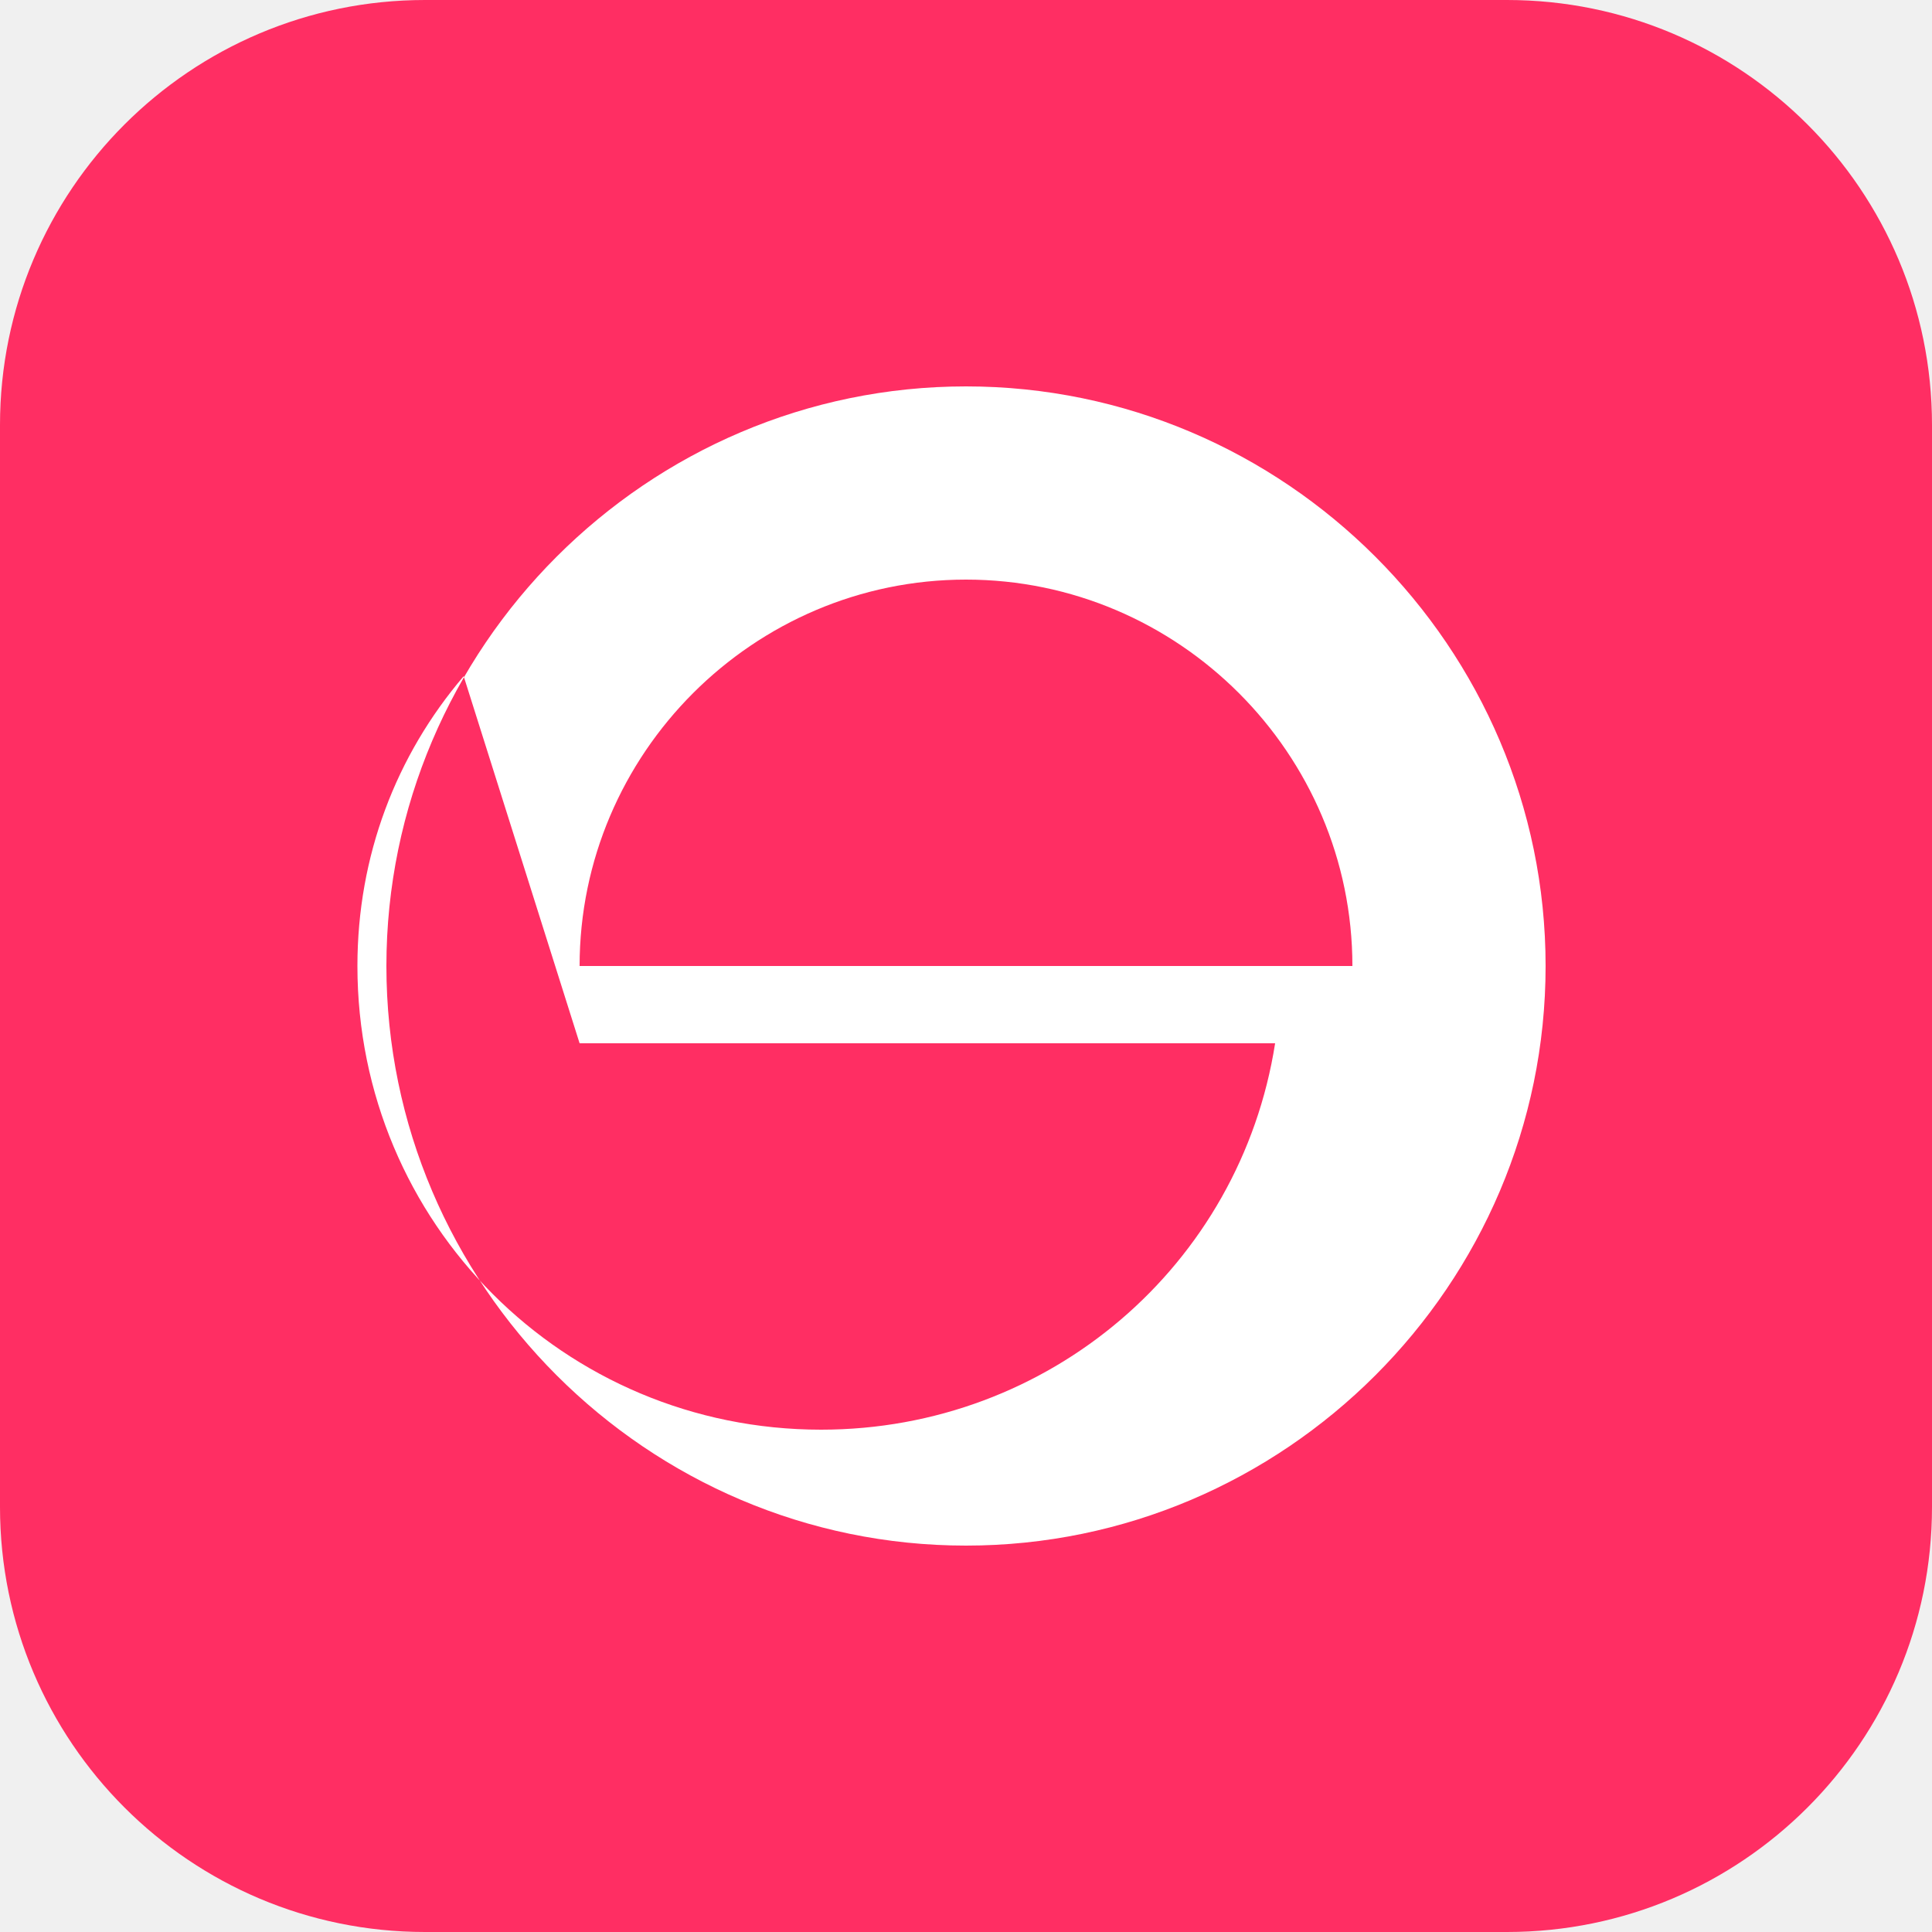
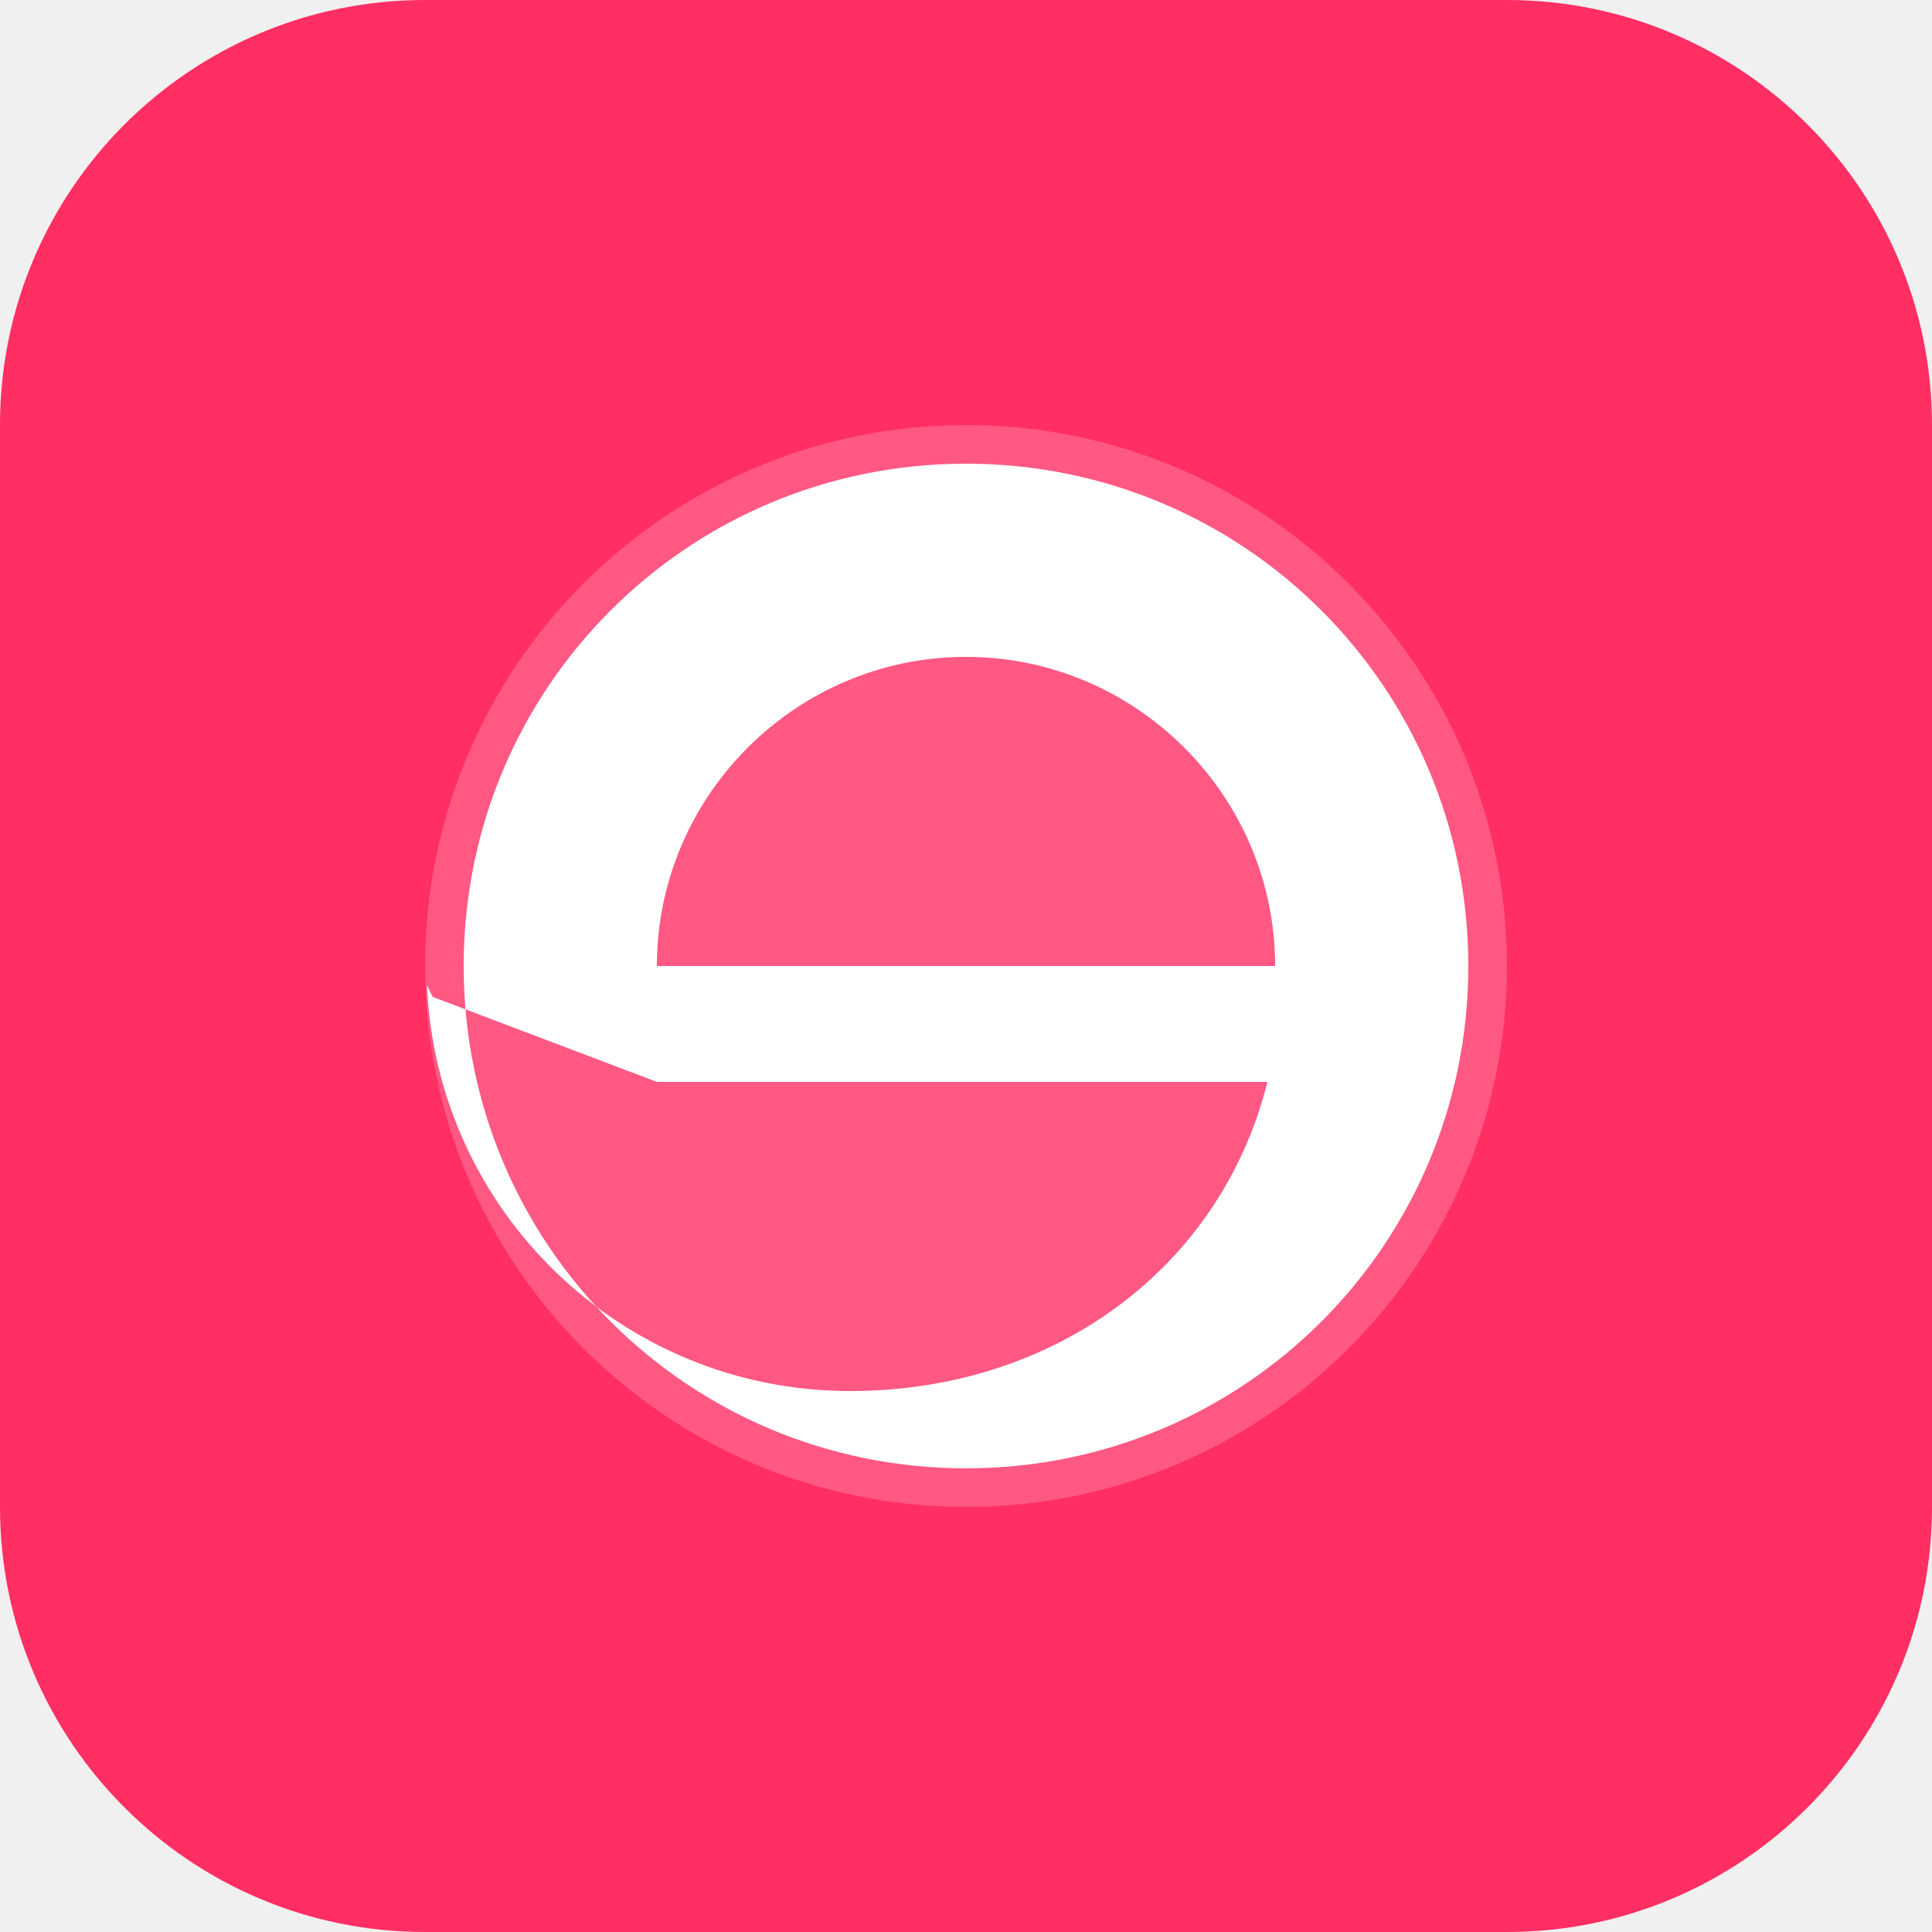
<svg xmlns="http://www.w3.org/2000/svg" viewBox="0 0 100 100" width="100%" height="100%">
  <rect width="100" height="100" rx="22" fill="#FF2E63" />
-   <path fill="#FFFFFF" d="M50 20c-16.5 0-30 13.5-30 30s13.5 30 30 30 30-13.5 30-30-13.5-30-30-30zm0 10c11 0 20 9 20 20H50V30zm-20 20c0-11 9-20 20-20v20H30zm0 4h36c-1.8 11.5-11.7 20-23.5 20-13.3 0-24-10.7-24-24 0-5.7 2-10.9 5.5-15l6 19z" />
+   <circle cx="50" cy="50" r="28" fill="#FFFFFF" fill-opacity="0.2" />
+   <path fill="#FFFFFF" d="M50 24c-14.4 0-26 11.6-26 26s11.6 26 26 26 26-11.6 26-26-11.6-26-26-26zm0 10c8.8 0 16 7.2 16 16H50V34zm-16 16c0-8.8 7.2-16 16-16v16H34zm0 6h31.6c-2.4 9.6-11 16-21.6 16-11.8 0-21.4-9.3-21.9-21 .1.2.2.4.3.6l11.6 4.4z" />
</svg>
